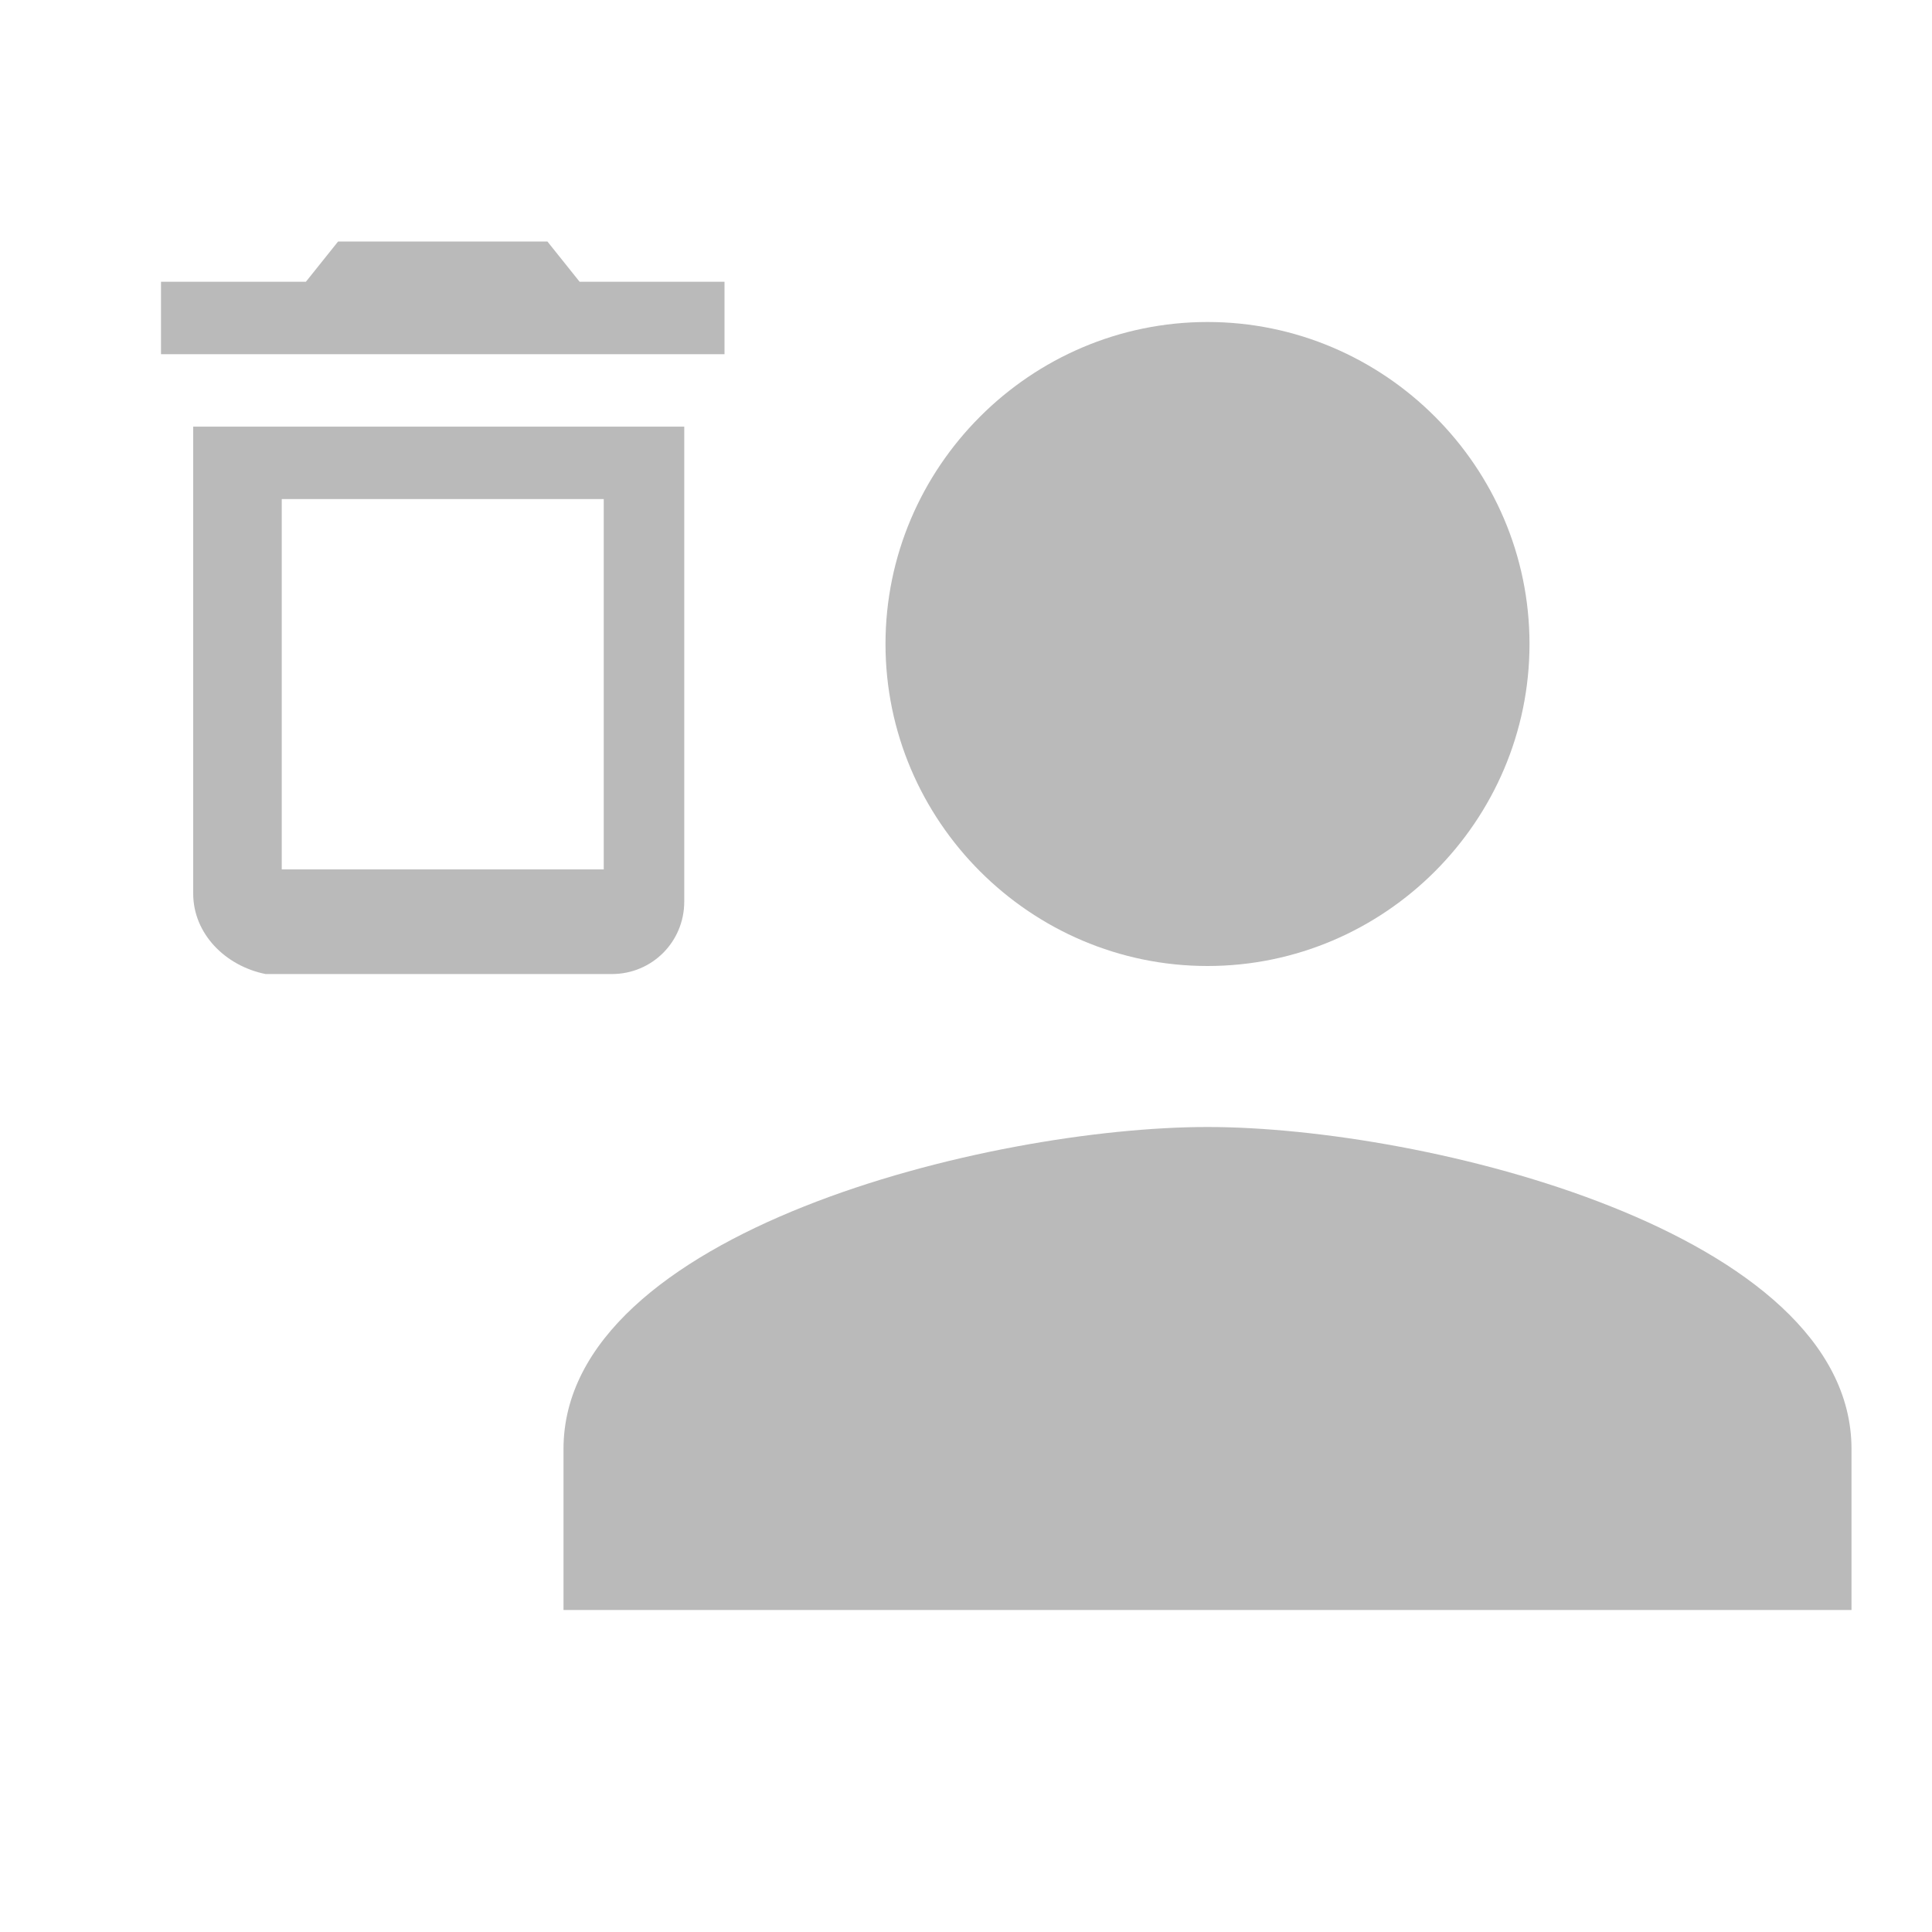
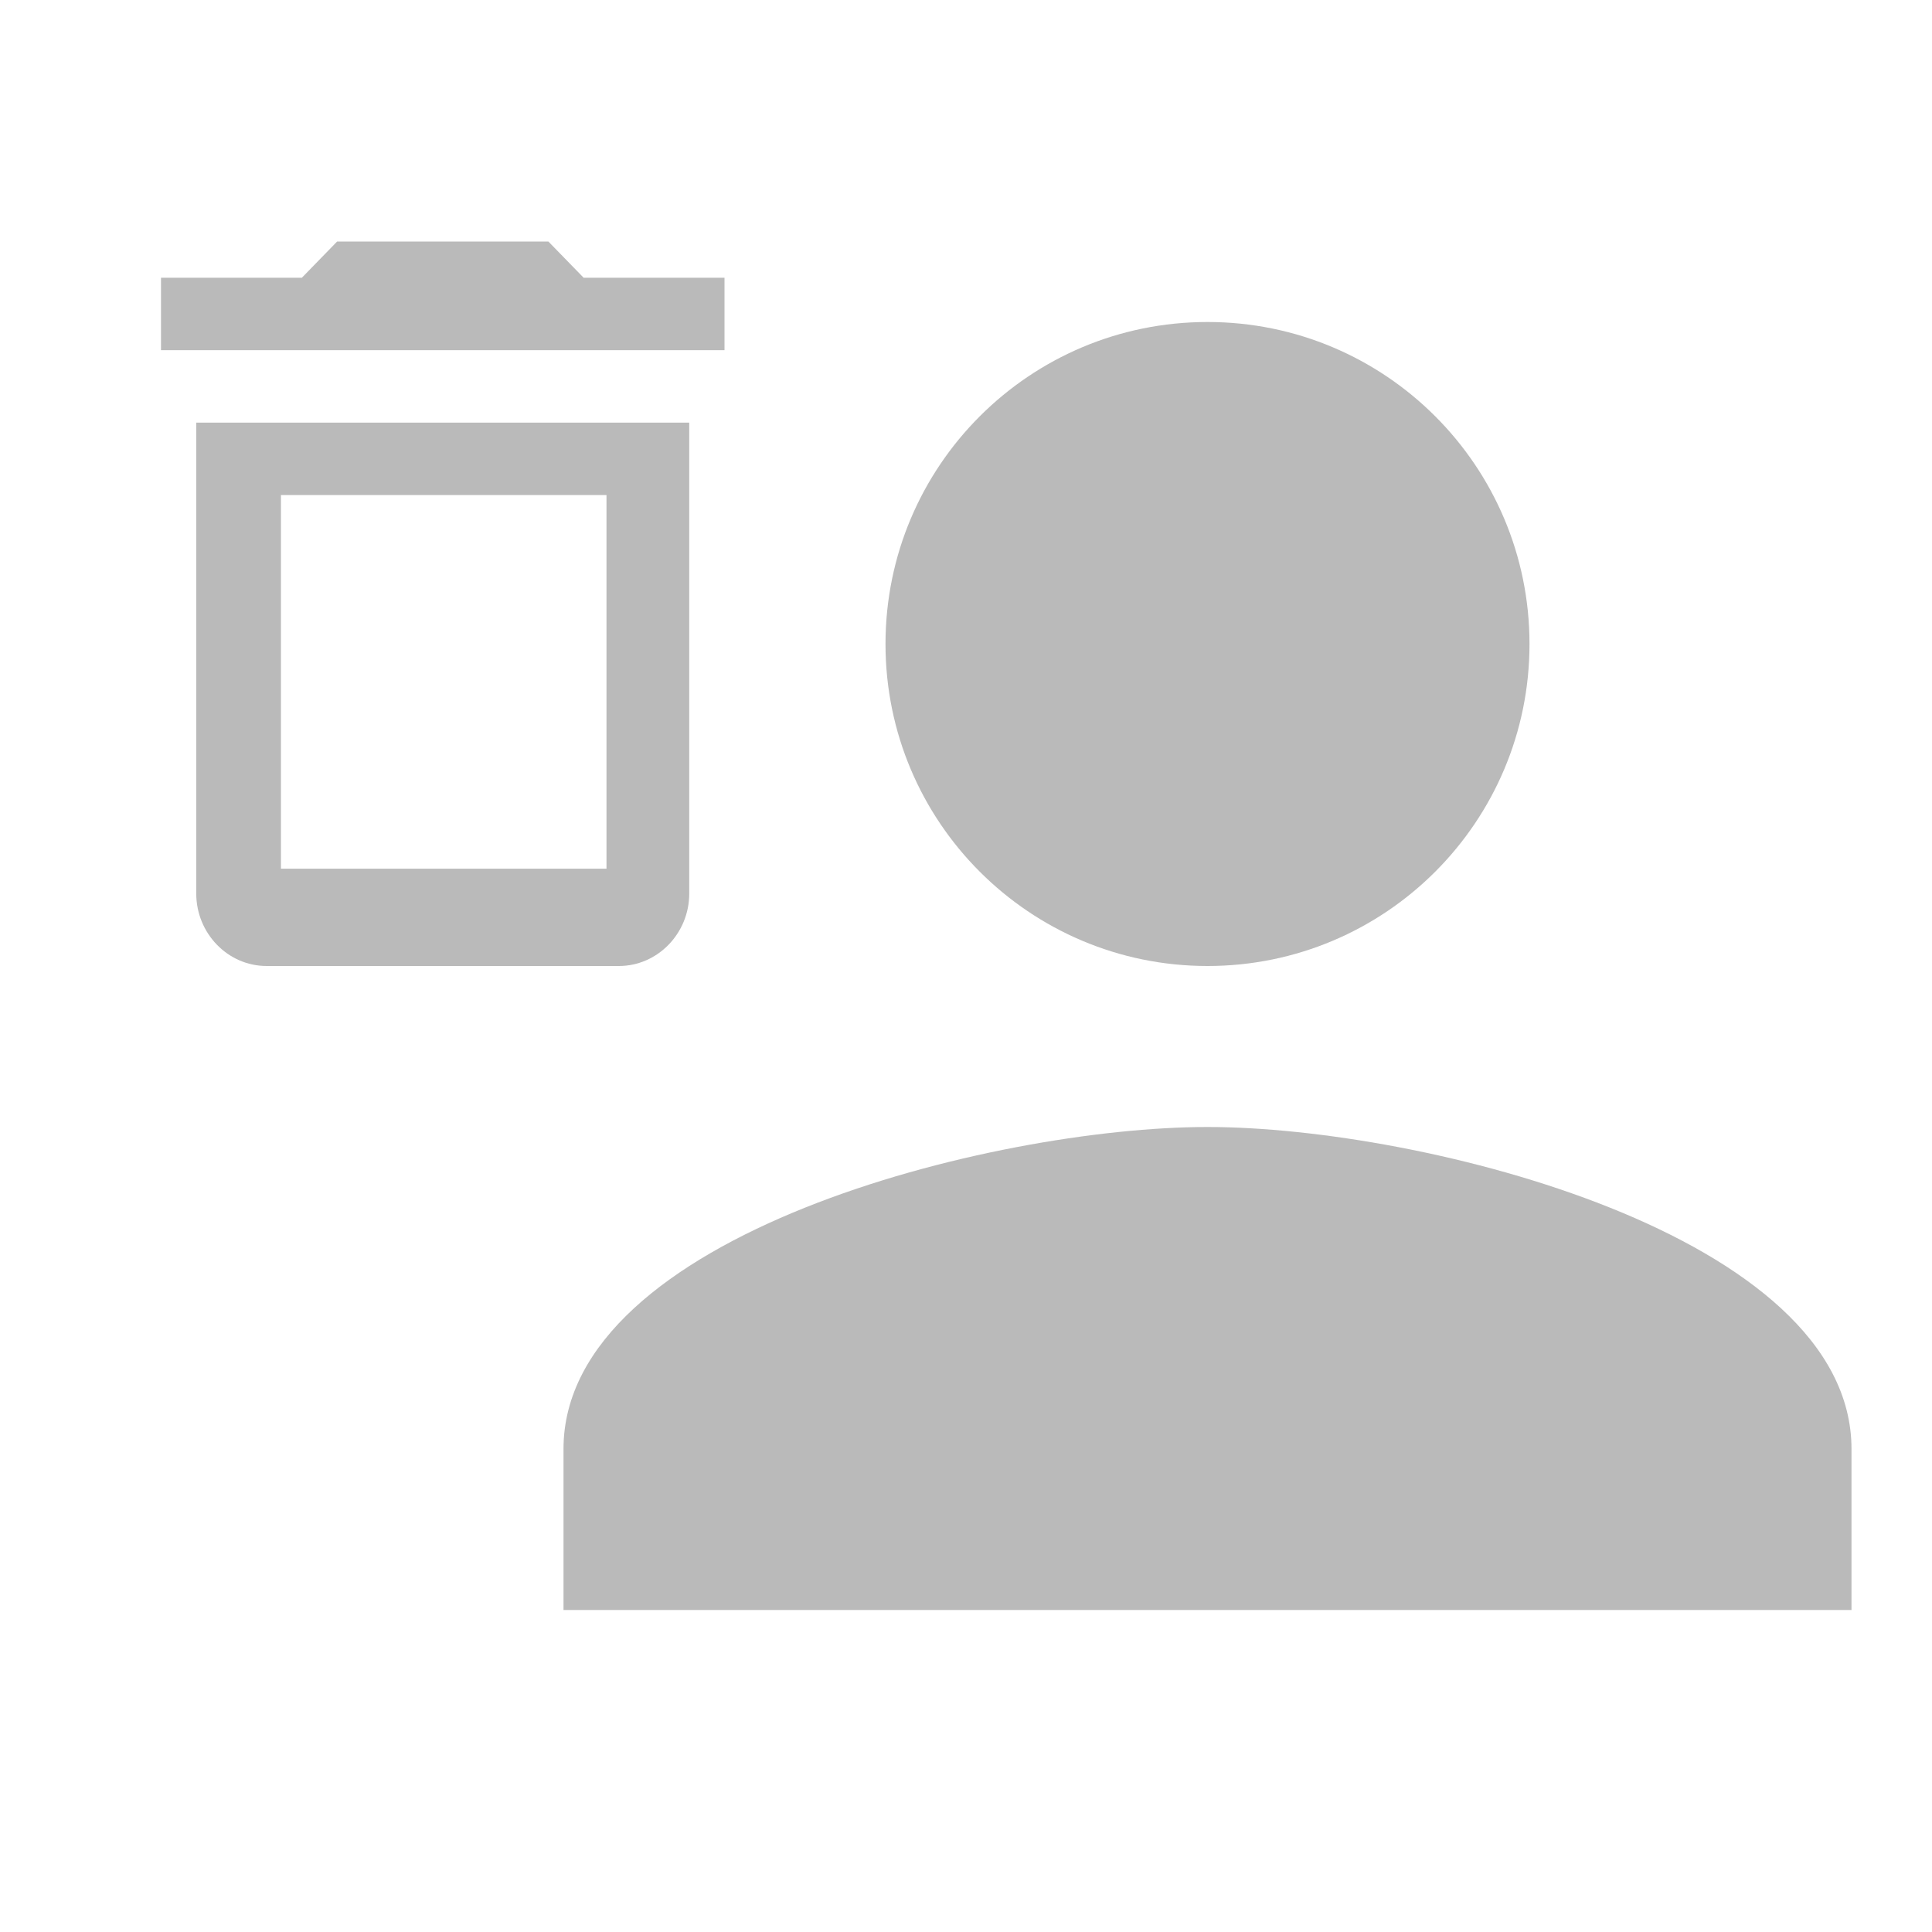
- <svg xmlns="http://www.w3.org/2000/svg" version="1.1" id="Layer_1" x="0px" y="0px" viewBox="0 0 24 24" style="enable-background:new 0 0 24 24;" xml:space="preserve">
-   <style type="text/css">
- 	.st0{fill:#BABABA;}
- </style>
-   <path class="st0" d="M15,12c2.2,0,4-1.8,4-4s-1.8-4-4-4s-4,1.8-4,4S12.8,12,15,12z M15,14c-2.7,0-8,1.3-8,4v2h16v-2  C23,15.3,17.7,14,15,14z" />
-   <path class="st0" d="M6.8,3l0.4,0.5H9v0.9H2V3.5h1.8L4.2,3H6.8z" />
-   <path class="st0" d="M2.4,11.1V5.3h6.1v5.9c0,0.5-0.4,0.9-0.9,0.9H3.3C2.8,12,2.4,11.6,2.4,11.1z M3.5,10.8h4V6.2h-4V10.8z" />
+ <svg xmlns="http://www.w3.org/2000/svg" width="24" height="24" viewBox="0 0 24 24" fill="none">
+   <g id="Eraseduser-Grey">
+     <g id="Group">
+       <path id="Vector" d="M15 12C17.21 12 19 10.21 19 8C19 5.79 17.21 4 15 4C12.79 4 11 5.79 11 8C11 10.21 12.79 12 15 12ZM15 14C12.33 14 7 15.34 7 18V20H23V18C23 15.34 17.67 14 15 14Z" fill="#BABABA" />
+       <g id="Union">
+         <path d="M6.812 3L7.25 3.45H9V4.35H2V3.45H3.75L4.188 3H6.812Z" fill="#BABABA" />
+         <path fill-rule="evenodd" clip-rule="evenodd" d="M2.438 11.1V5.25H8.562V11.1C8.562 11.595 8.169 12 7.688 12H3.312C2.831 12 2.438 11.595 2.438 11.1ZM3.49 10.791H7.534V6.15H3.49V10.791Z" fill="#BABABA" />
+       </g>
+     </g>
+   </g>
</svg>
